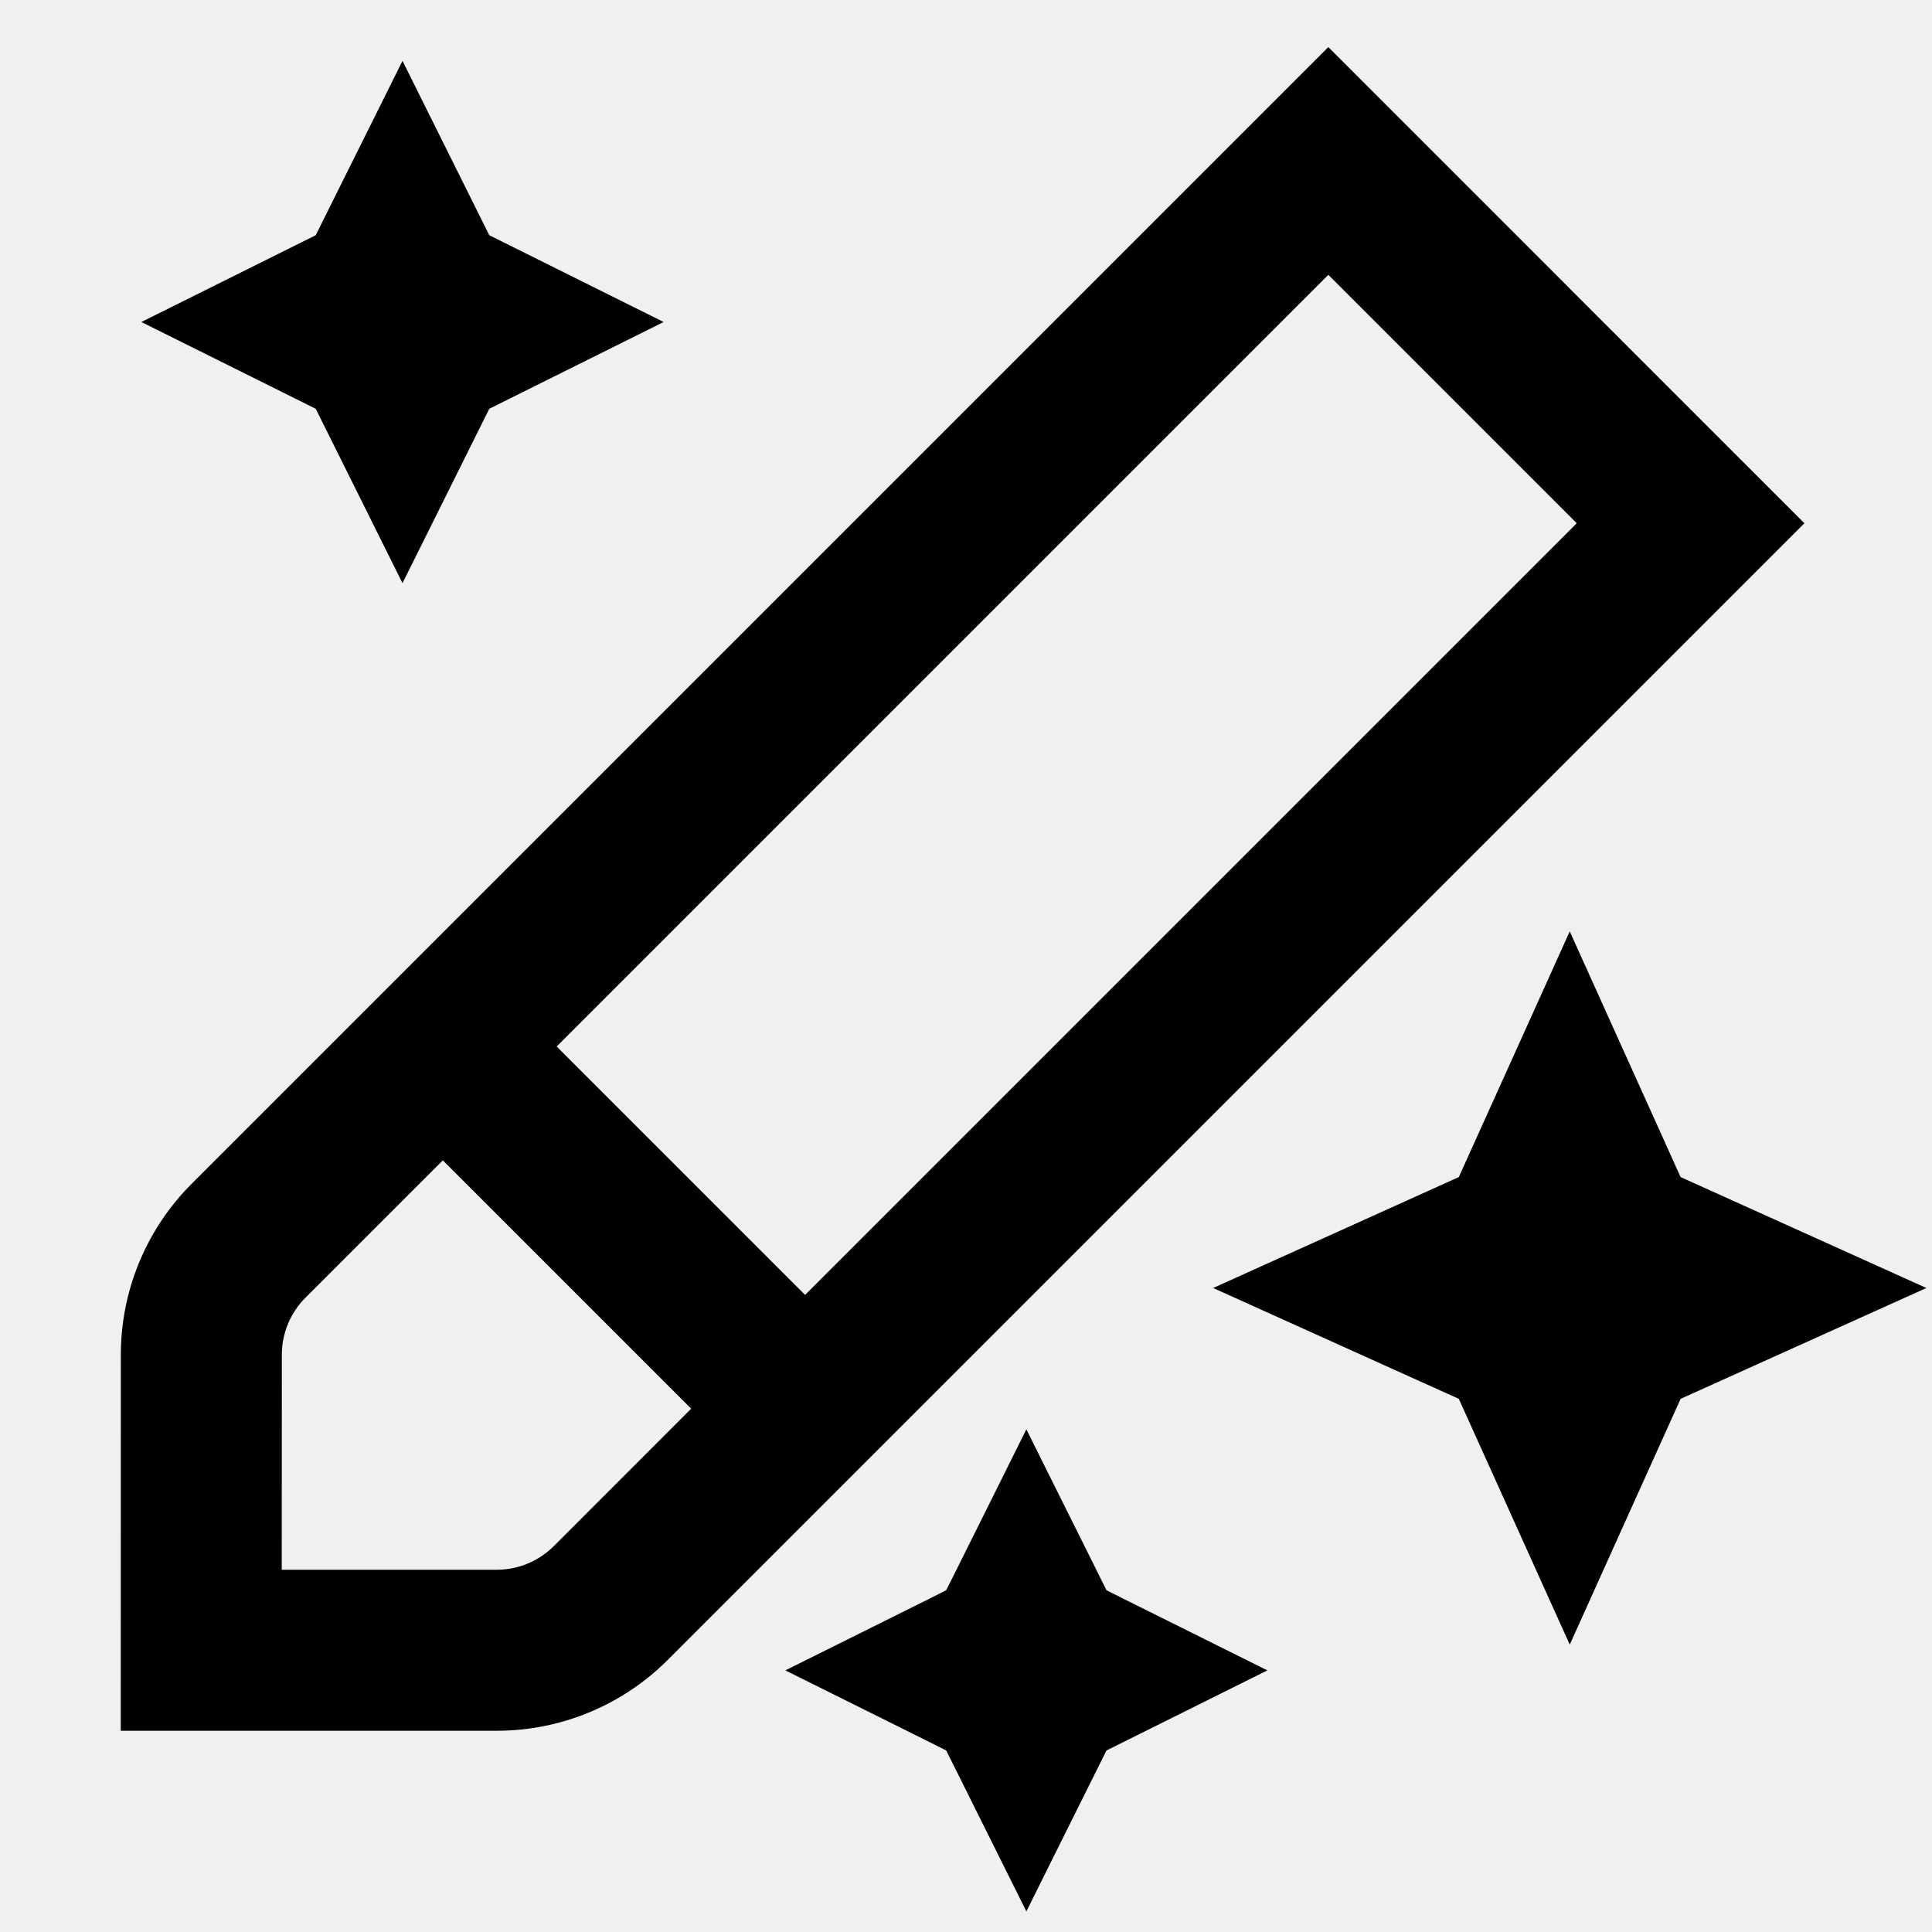
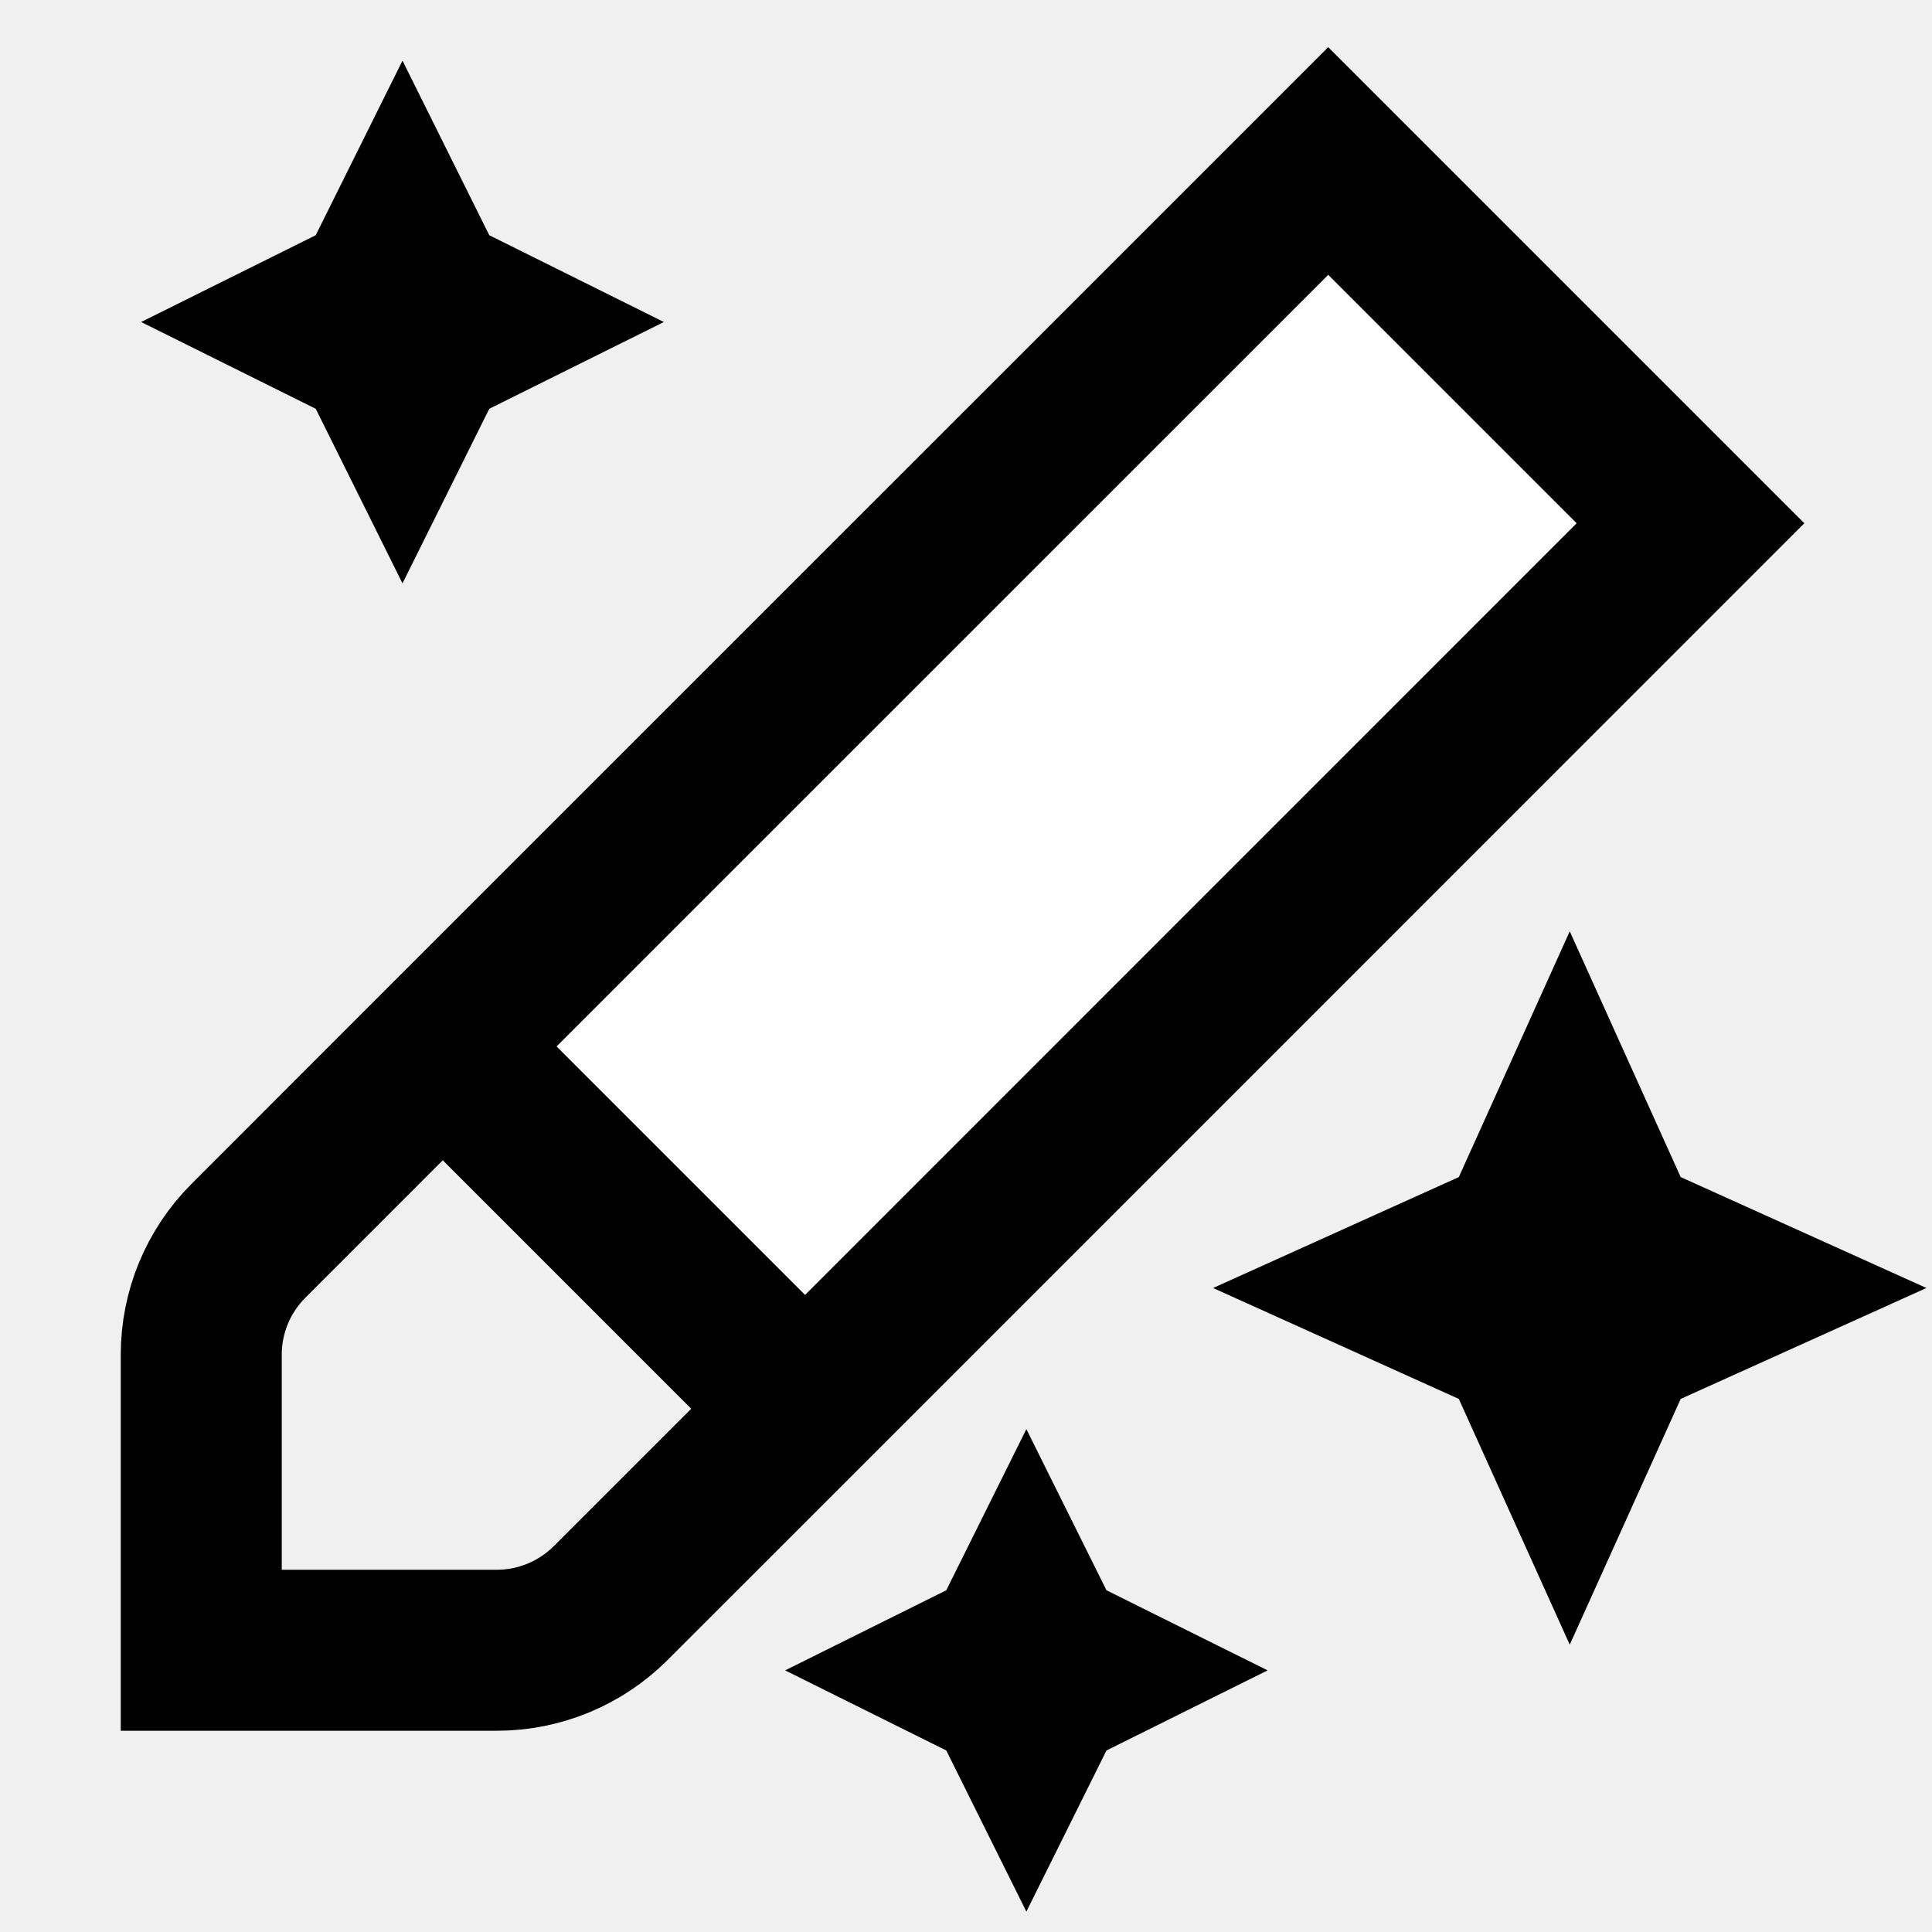
<svg xmlns="http://www.w3.org/2000/svg" width="24" height="24" viewBox="0 0 24 24" fill="none">
  <g id="ai-edit-1">
-     <g>
-       <path d="M13.646 19.555L13.745 19.754L13.945 19.855L15.744 20.75L13.745 21.745L12.75 23.744L11.854 21.945L11.754 21.745L11.555 21.645L9.756 20.75L11.555 19.855L11.754 19.754L11.854 19.555L12.75 17.756L13.646 19.555Z" fill="black" />
-       <path fill-rule="evenodd" clip-rule="evenodd" d="M22.415 6.5L8.294 20.621C7.731 21.184 6.967 21.5 6.172 21.5H1.5L1.501 16.828C1.501 16.033 1.817 15.27 2.379 14.707L16.501 0.585L22.415 6.5ZM3.794 16.121C3.607 16.308 3.501 16.563 3.501 16.828L3.5 19.5H6.172C6.437 19.5 6.691 19.394 6.879 19.207L8.586 17.499L5.501 14.414L3.794 16.121ZM6.915 13L10.001 16.086L19.587 6.5L16.501 3.414L6.915 13Z" fill="black" />
-       <path d="M20.877 14.622L23.93 16L20.877 17.377L19.5 20.43L18.122 17.377L15.07 16L18.122 14.622L19.5 11.57L20.877 14.622Z" fill="black" />
-       <path d="M6.078 2.922L8.244 4L6.078 5.078L5 7.244L3.922 5.078L1.756 4L3.922 2.922L5 0.756L6.078 2.922Z" fill="black" />
+     <path id="fill1" d="M5.5 12.999L10.001 17.5L21 6.5L16.5 2L5.5 12.999Z" fill="white" style="fill:white;fill-opacity:1;" />
+     <path id="stroke1" d="M10.001 17.5L5.5 12.999M10.001 17.5L7.586 19.914C7.211 20.289 6.702 20.5 6.172 20.5H2.5L2.5 16.828C2.5 16.297 2.711 15.789 3.086 15.414L5.5 12.999M10.001 17.5L21 6.5L16.5 2L5.5 12.999" stroke="black" style="stroke:black;stroke-opacity:1;" stroke-width="2" />
+     <g id="stroke2">
+       <path d="M5 3L5.332 3.668L6 4L5.332 4.332L5 5L4.668 4.332L4 4L4.668 3.668L5 3Z" stroke="black" style="stroke:black;stroke-opacity:1;" stroke-width="2" />
+       <path d="M12.75 20L12.999 20.501L13.5 20.75L12.999 20.999L12.75 21.5L12.501 20.999L12 20.75L12.501 20.501L12.75 20Z" stroke="black" style="stroke:black;stroke-opacity:1;" stroke-width="2" />
+       <path d="M19.5 14L20.122 15.378L21.5 16L20.122 16.622L19.5 18L18.878 16.622L17.5 16L18.878 15.378L19.5 14Z" stroke="black" style="stroke:black;stroke-opacity:1;" stroke-width="2" />
    </g>
  </g>
</svg>
